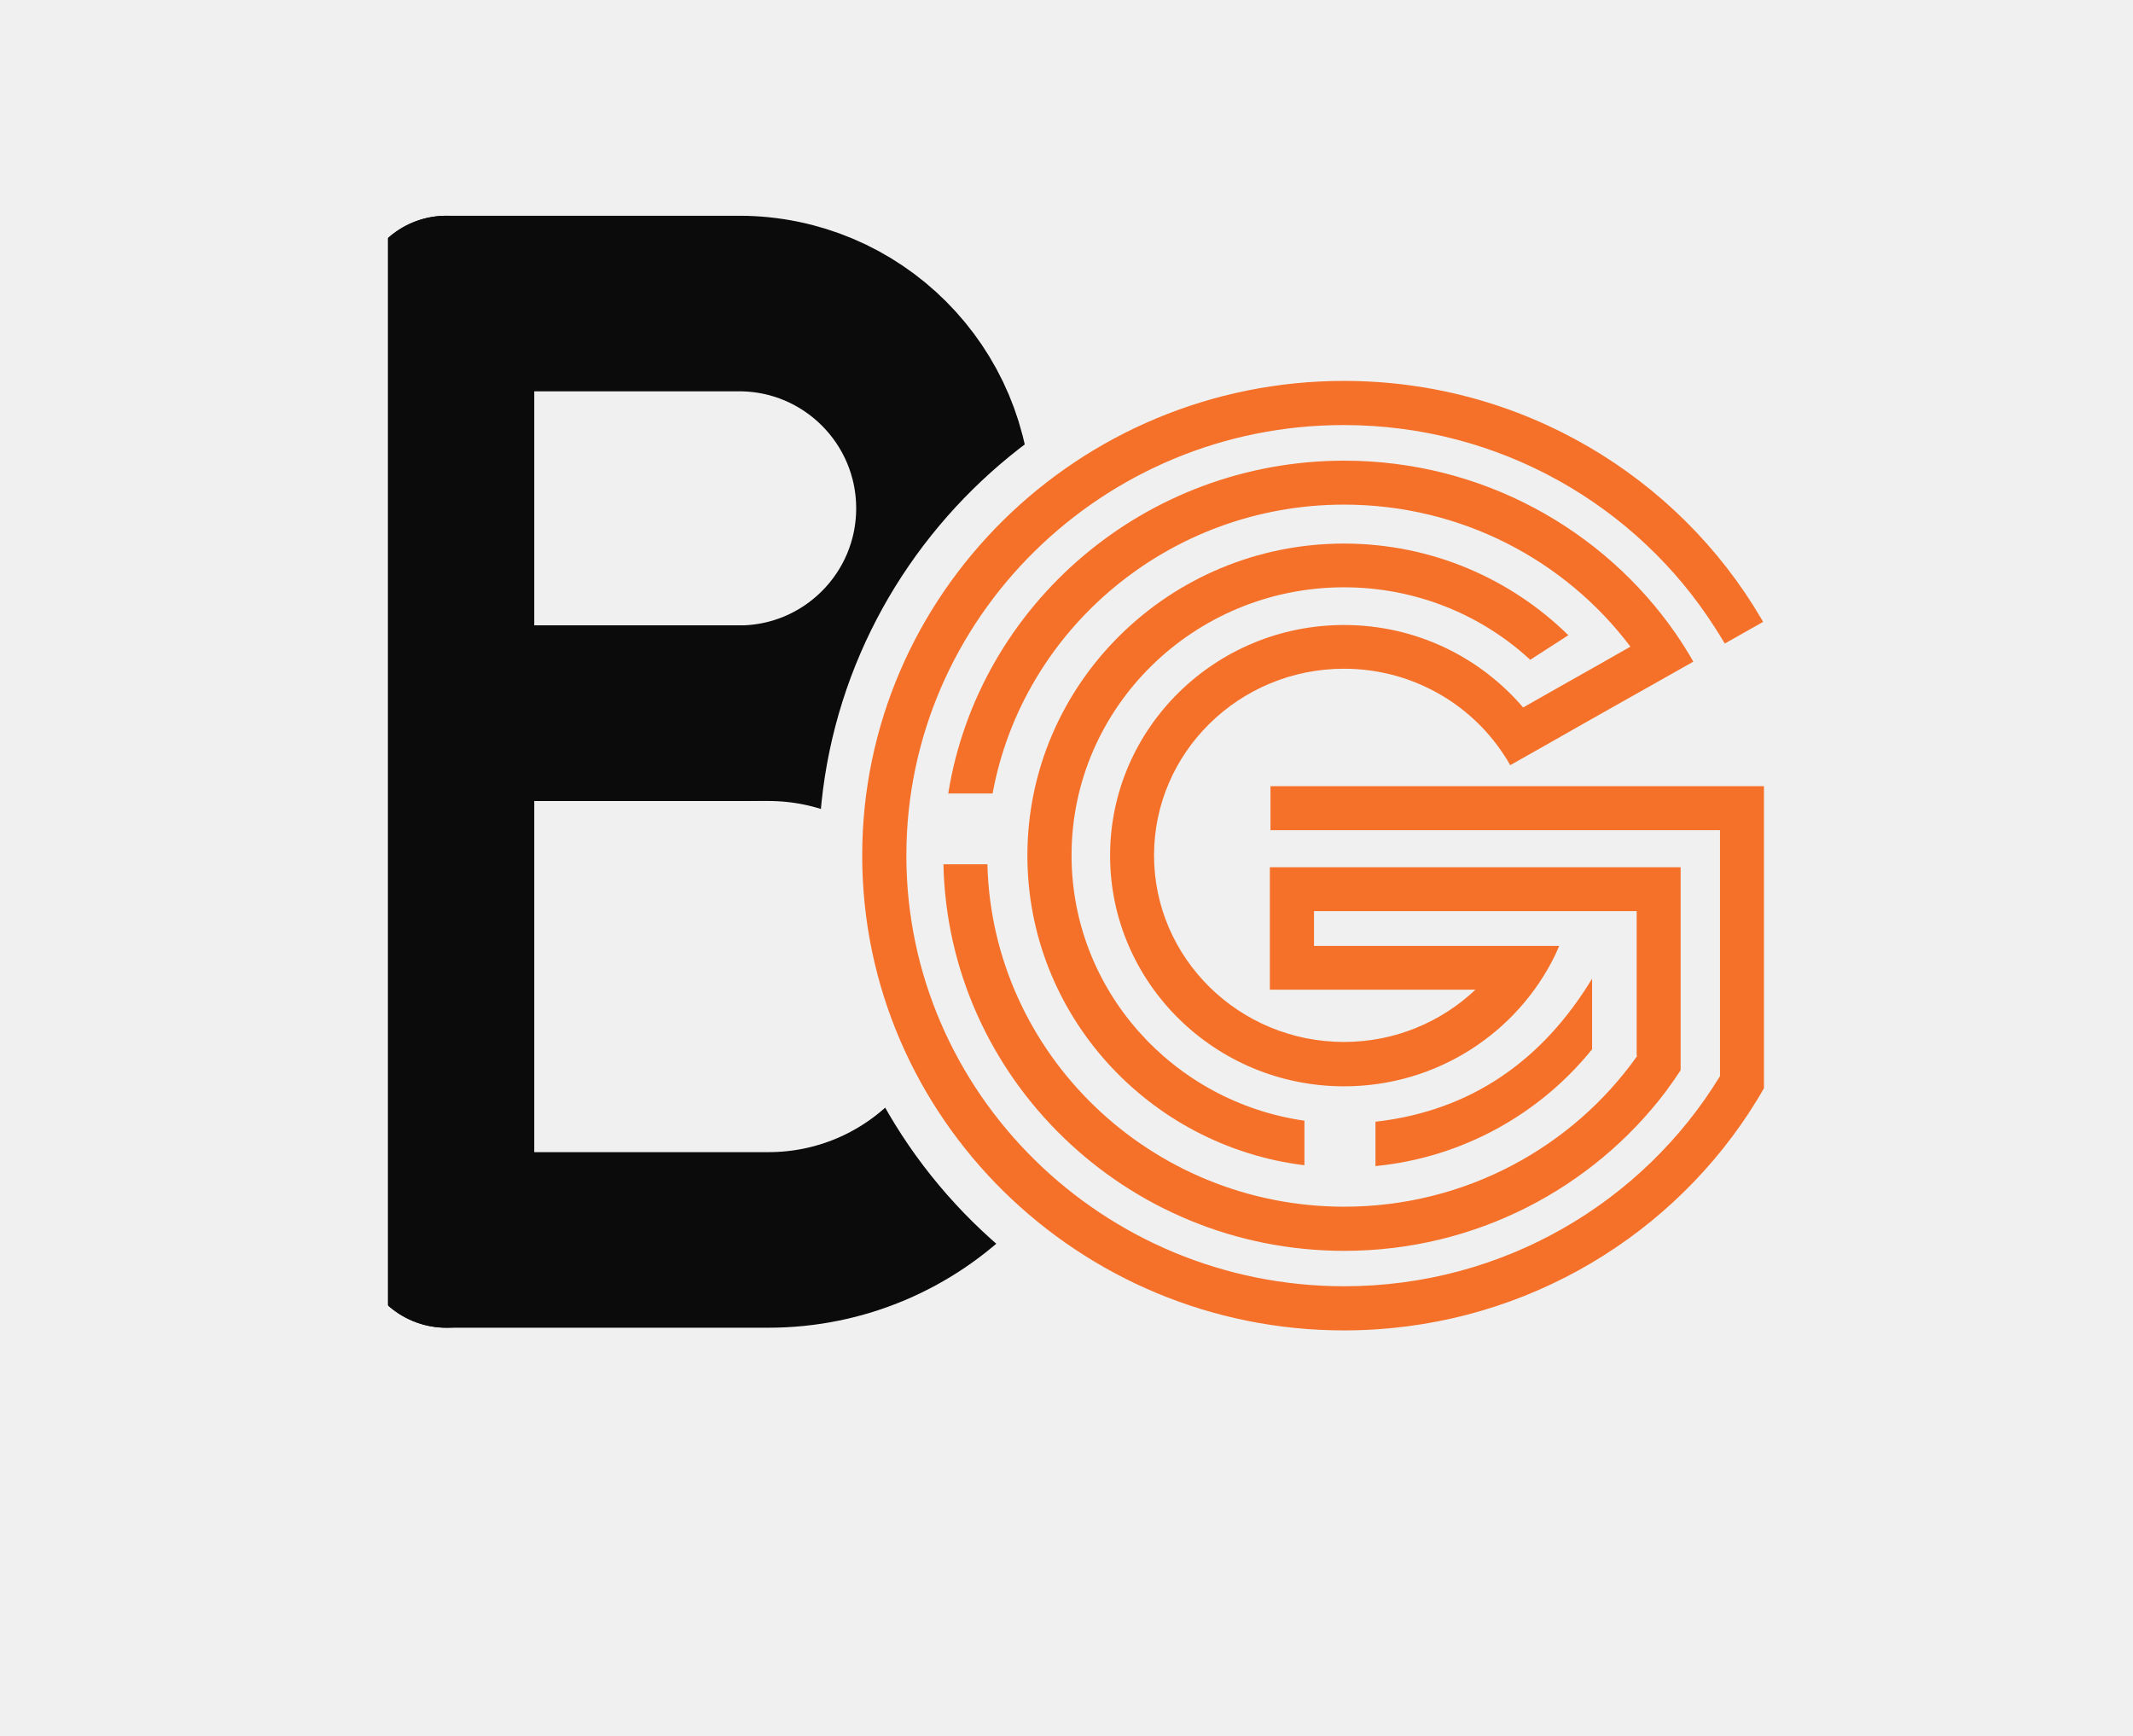
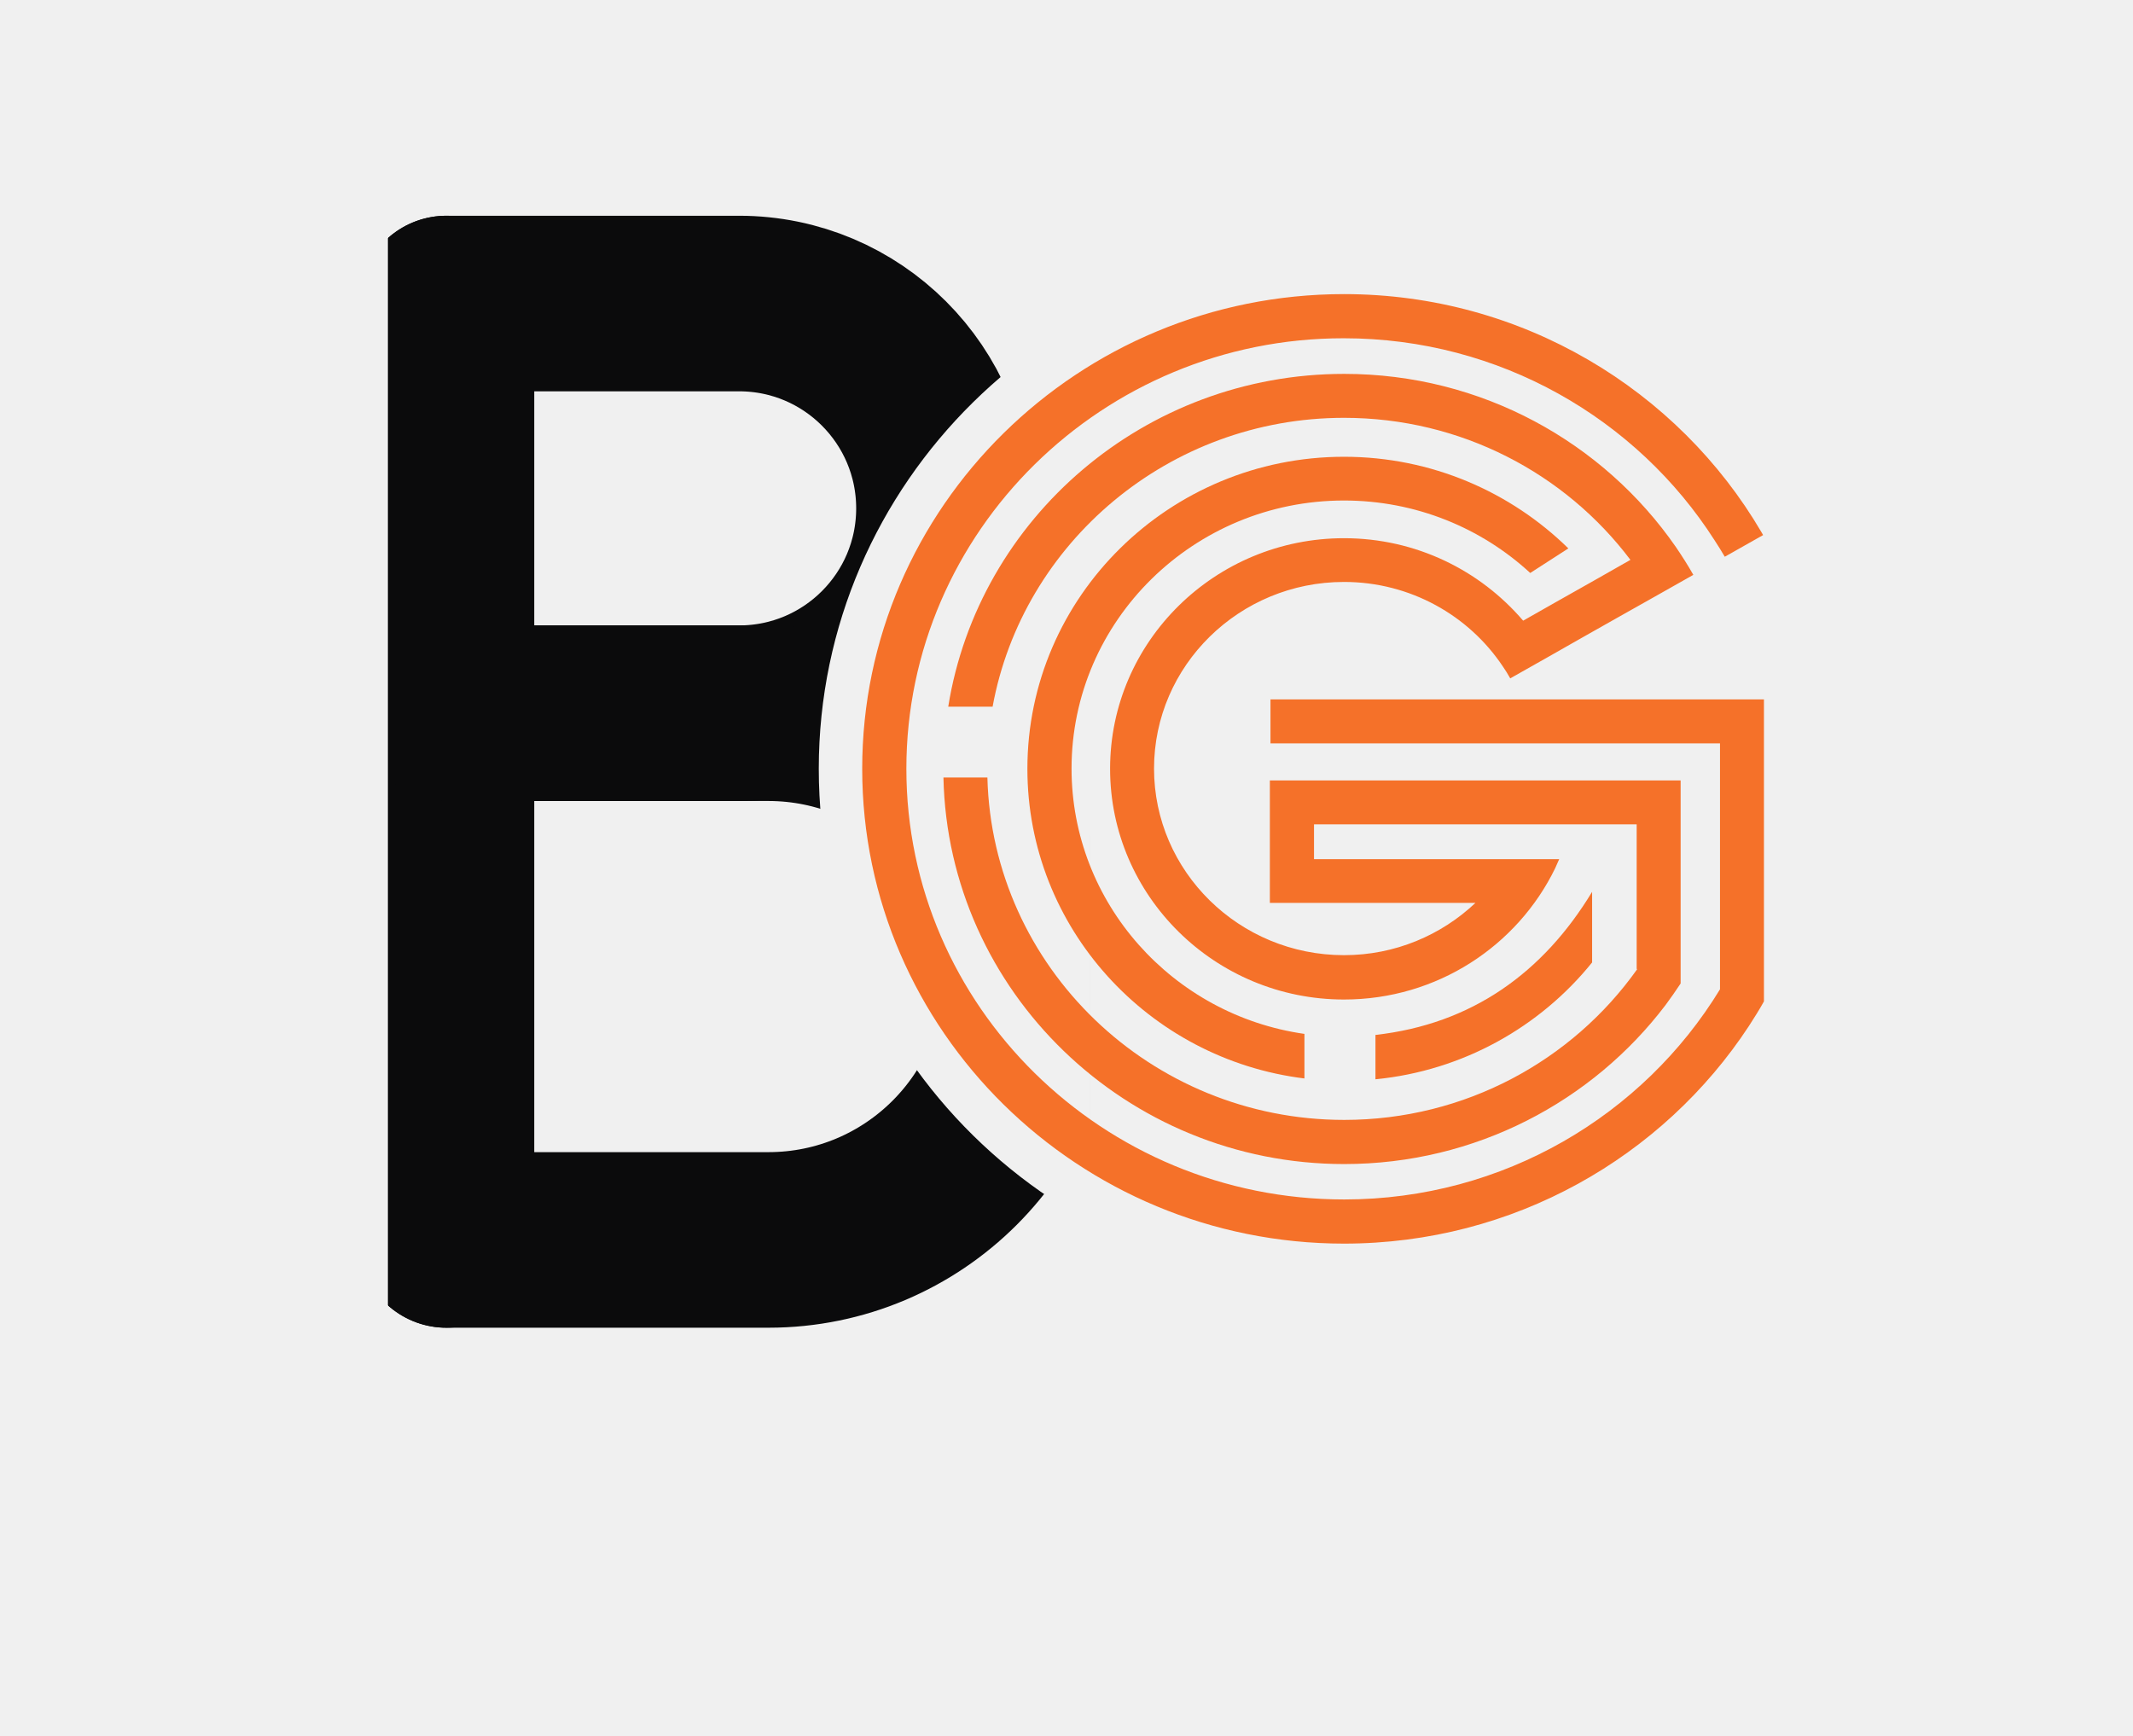
<svg xmlns="http://www.w3.org/2000/svg" width="344" height="280" viewBox="0 0 344 280">
  <g transform="translate(40,40) scale(2.0)">
    <mask id="m45">
      <rect x="-10" y="-20" width="170" height="130" fill="white" />
-       <g transform="translate(44,6) scale(0.16797)" fill="black" stroke="black" stroke-width="41.7" stroke-linejoin="round">
+       <g transform="translate(44,-1) scale(0.16797)" fill="black" stroke="black" stroke-width="41.7" stroke-linejoin="round">
        <path d="M279.3,383.8v21.3c42-4.1,79.1-25.2,104-56.1v-33.9C359.8,353.9,325.6,378.6,279.3,383.8z M264.2,106.2 c-83.8,0-152,67.2-152,149.8c0,76.3,58.1,139.5,133,148.7v-21.4c-63.2-9-111.8-62.8-111.8-127.4c0-71,58.7-128.7,130.8-128.7 c34.5,0,66,13.2,89.4,34.8l18.3-11.8C344.3,123.1,306.2,106.2,264.2,106.2z" />
        <path d="M465.8,222.7v145c-2.2,4-4.7,7.9-7.2,11.8c-41.2,62.8-112.9,104.5-194.4,104.5 c-127.5,0-231.3-102.2-231.3-228c0-125.7,103.8-227.9,231.3-227.9c85.5,0,160.4,46,200.4,114.3c0.3,0.5,0.5,0.9,0.8,1.4 l-18.4,10.4c-1.6-2.7-3.2-5.3-4.9-7.9c-37.2-58.2-103.1-97-178-97C148.4,49.2,54.1,142,54.1,256c0,114,94.3,206.8,210.2,206.8 c76.5,0,143.6-40.5,180.4-100.9V243.8H228.9v-21.1H465.8z" />
        <path d="M228.7,261.6h197.1v97.5c-2.3,3.5-4.7,6.9-7.2,10.3c-35.1,46.3-91.2,76.4-154.3,76.4 c-104.7,0-190.2-82.9-192.4-185.6h21.1c2.3,91,78.3,164.4,171.3,164.4c58.1,0,109.6-28.6,140.6-72.3l-0.2-0.3v-69.3H249.8v16.7 h117.7c-0.6,1.4-1.3,2.9-1.9,4.3c-18.1,37.3-56.7,63.1-101.4,63.1c-61.9,0-112.3-49.7-112.3-110.8c0-61.1,50.4-110.7,112.3-110.7 c34.5,0,65.3,15.4,86,39.6l16.2-9.2l18.6-10.5l16.7-9.5c-31.2-41.4-81.2-68.2-137.5-68.2c-84.1,0-154.3,60-168.7,138.7H74.2 c14.5-90.5,94.3-159.8,190.1-159.8c66.1,0,124.5,33,159.2,83.1c3,4.4,5.8,8.8,8.4,13.4l-18.4,10.4l-16.7,9.4l-18.4,10.4l-16,9.1 L344,212.6c-1.1-2-2.3-3.9-3.6-5.8c-16.3-24.4-44.4-40.5-76.2-40.5c-50.3,0-91.2,40.2-91.2,89.6c0,49.4,40.9,89.6,91.2,89.6 c24.5,0,46.7-9.6,63.1-25.1h-98.7V261.6z" />
      </g>
    </mask>
    <g mask="url(#m45)">
      <g transform="translate(16,80) scale(1.18) translate(-16,-80)" fill="none" stroke="#0b0b0c" stroke-width="12" stroke-linecap="round" stroke-linejoin="round">
        <path d="M16 16 V80" />
        <path d="M16 16 H36 a14 14 0 0 1 0 28 H16" />
        <path d="M16 44 H38 a18 18 0 0 1 0 36 H16" />
      </g>
    </g>
-     <g transform="translate(44,6) scale(0.16797)" fill="#F57129">
+     <g transform="translate(44,-1) scale(0.16797)" fill="#F57129">
      <path d="M279.3,383.8v21.3c42-4.1,79.1-25.2,104-56.1v-33.9C359.8,353.9,325.6,378.6,279.3,383.8z M264.2,106.2 c-83.8,0-152,67.2-152,149.8c0,76.3,58.1,139.5,133,148.7v-21.4c-63.2-9-111.8-62.8-111.8-127.4c0-71,58.7-128.7,130.8-128.7 c34.5,0,66,13.2,89.4,34.8l18.3-11.8C344.3,123.1,306.2,106.2,264.2,106.2z" />
      <path d="M465.8,222.7v145c-2.2,4-4.7,7.9-7.2,11.8c-41.2,62.8-112.9,104.5-194.4,104.5 c-127.5,0-231.3-102.2-231.3-228c0-125.7,103.8-227.9,231.3-227.9c85.5,0,160.4,46,200.4,114.3c0.3,0.5,0.5,0.9,0.8,1.4 l-18.4,10.4c-1.6-2.7-3.2-5.3-4.9-7.9c-37.2-58.2-103.1-97-178-97C148.4,49.2,54.1,142,54.1,256c0,114,94.3,206.8,210.2,206.8 c76.5,0,143.6-40.5,180.4-100.9V243.8H228.9v-21.1H465.8z" />
      <path d="M228.7,261.6h197.1v97.5c-2.3,3.5-4.7,6.9-7.2,10.3c-35.1,46.3-91.2,76.4-154.3,76.4 c-104.7,0-190.2-82.9-192.4-185.6h21.1c2.3,91,78.3,164.4,171.3,164.4c58.1,0,109.6-28.6,140.6-72.3l-0.2-0.3v-69.3H249.8v16.7 h117.7c-0.6,1.4-1.3,2.9-1.9,4.3c-18.1,37.3-56.7,63.1-101.4,63.1c-61.9,0-112.3-49.7-112.3-110.8c0-61.1,50.4-110.7,112.3-110.7 c34.5,0,65.3,15.4,86,39.6l16.2-9.2l18.6-10.5l16.7-9.5c-31.2-41.4-81.2-68.2-137.5-68.2c-84.1,0-154.3,60-168.7,138.7H74.2 c14.5-90.5,94.3-159.8,190.1-159.8c66.1,0,124.5,33,159.2,83.1c3,4.4,5.8,8.8,8.4,13.4l-18.4,10.4l-16.7,9.4l-18.4,10.4l-16,9.1 L344,212.6c-1.1-2-2.3-3.9-3.6-5.8c-16.3-24.4-44.4-40.5-76.2-40.5c-50.3,0-91.2,40.2-91.2,89.6c0,49.4,40.9,89.6,91.2,89.6 c24.5,0,46.7-9.6,63.1-25.1h-98.7V261.6z" />
    </g>
  </g>
</svg>
